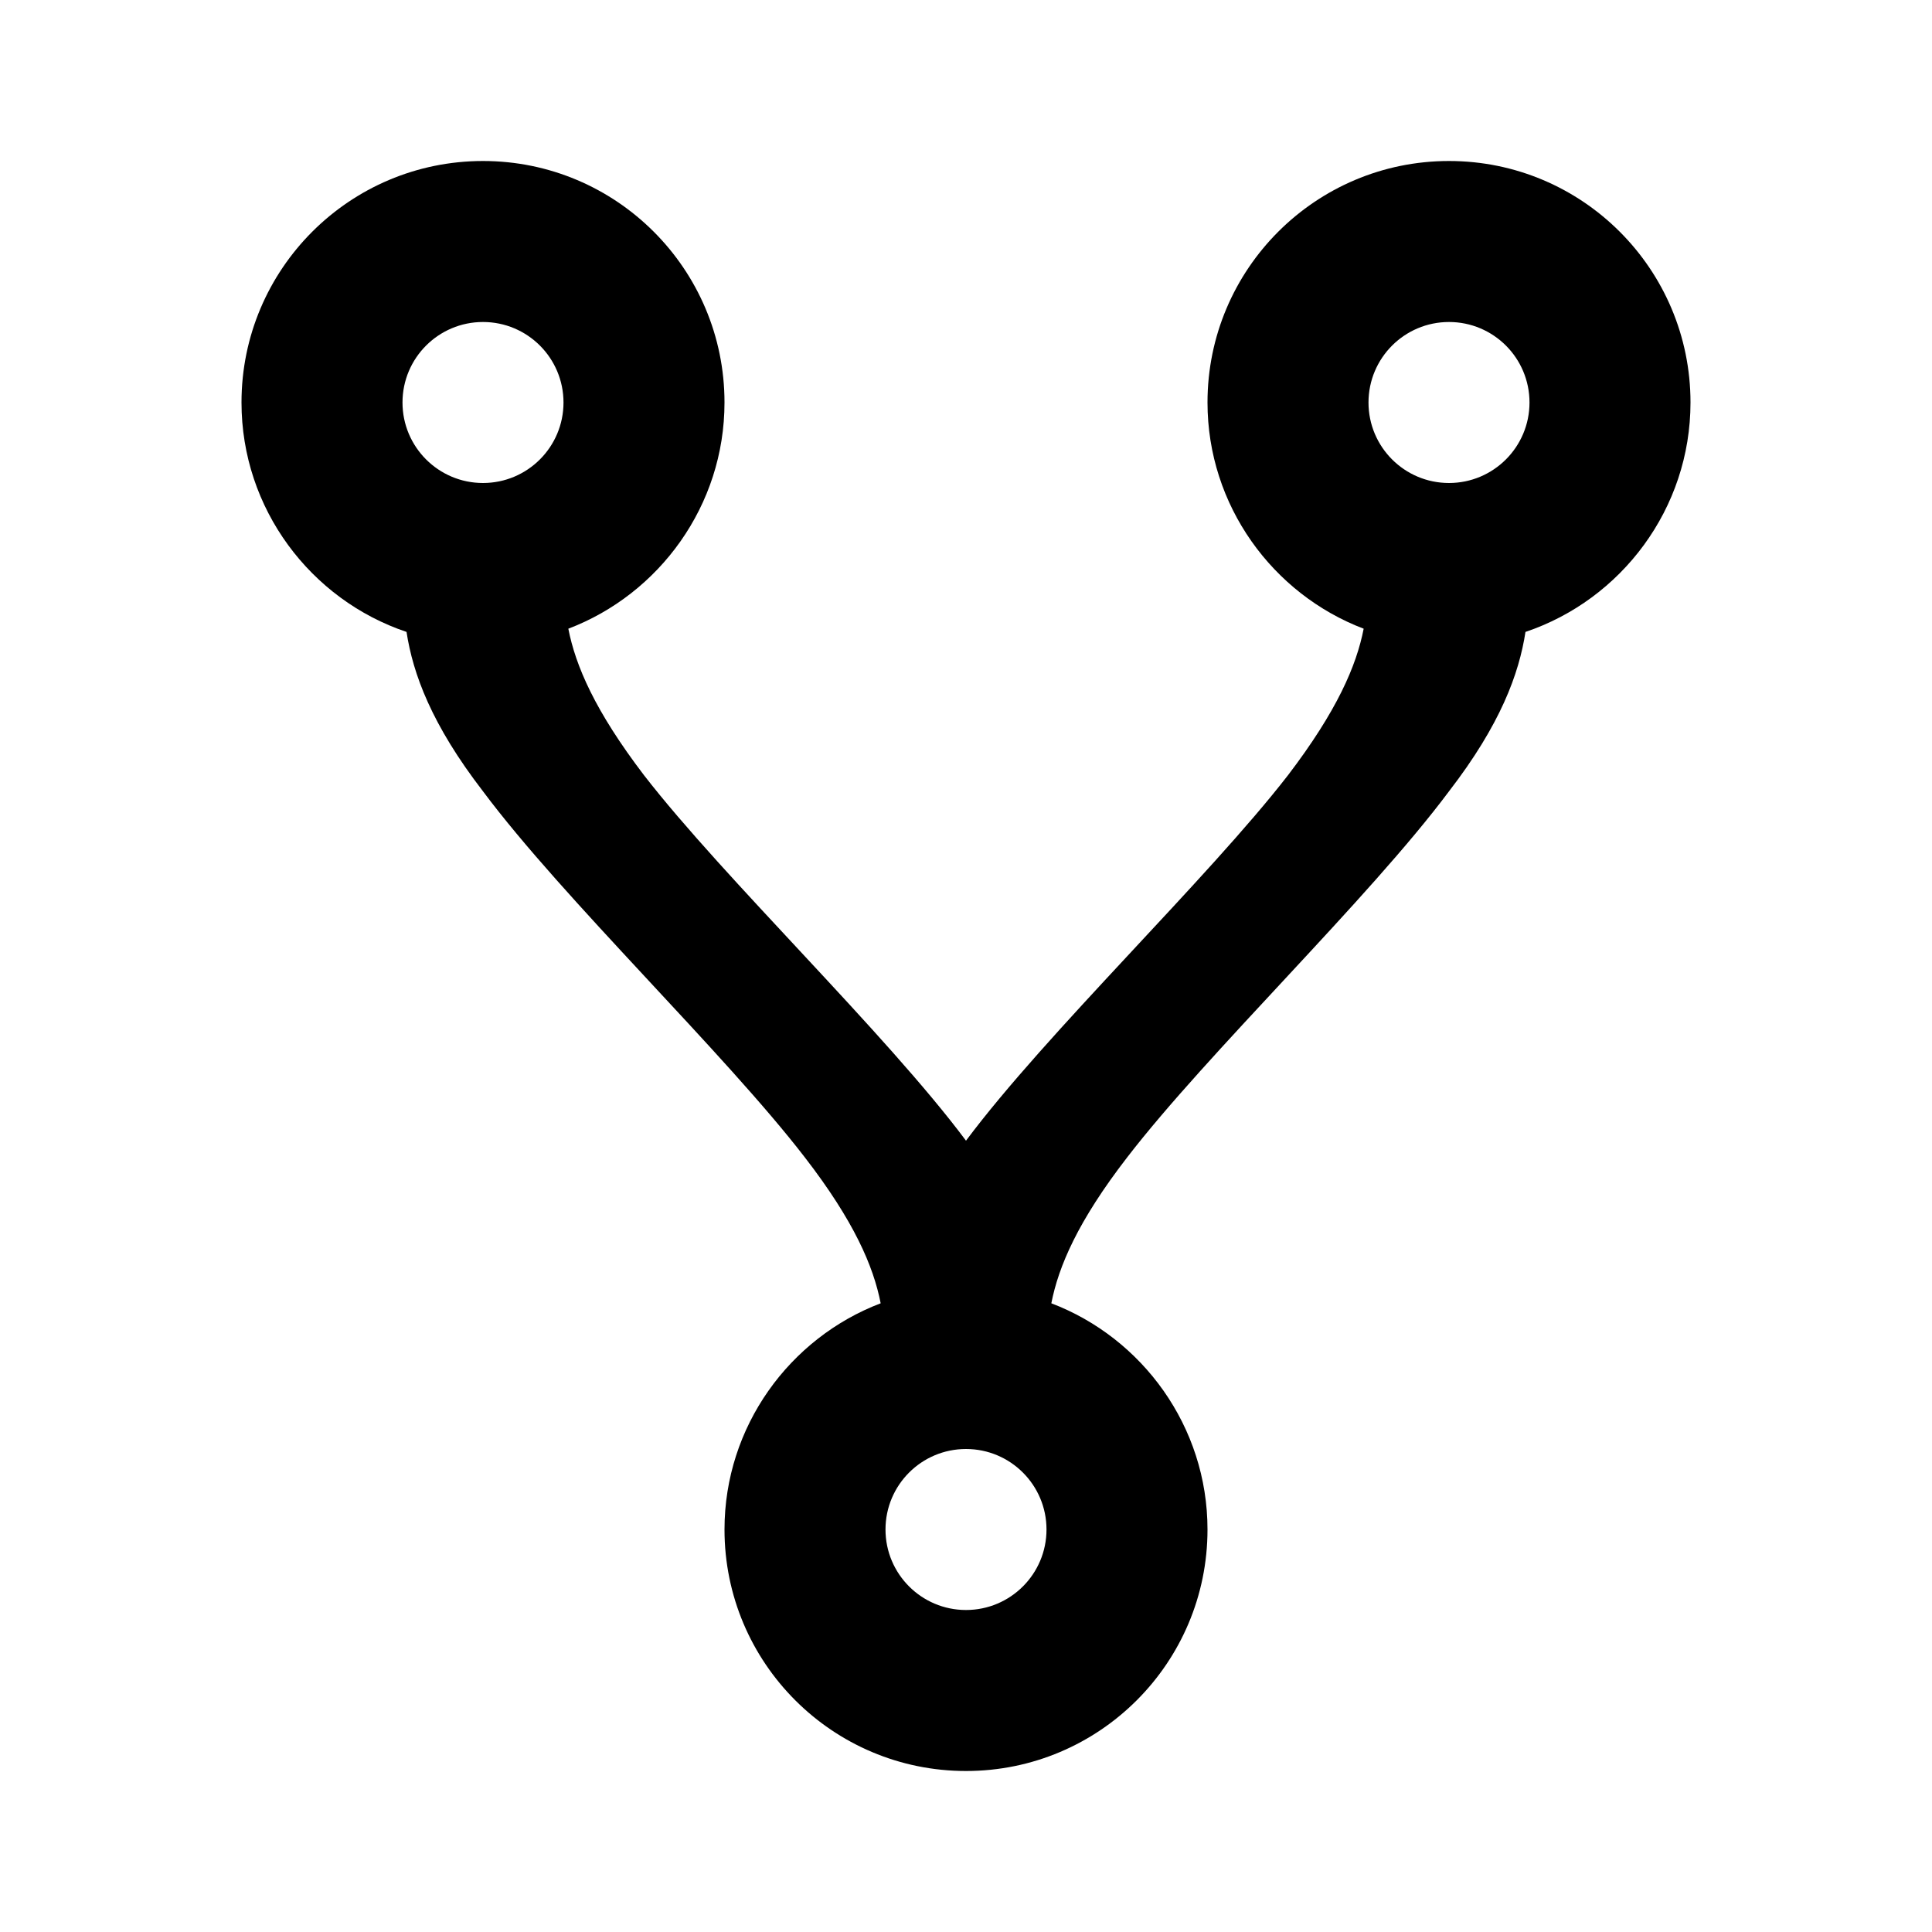
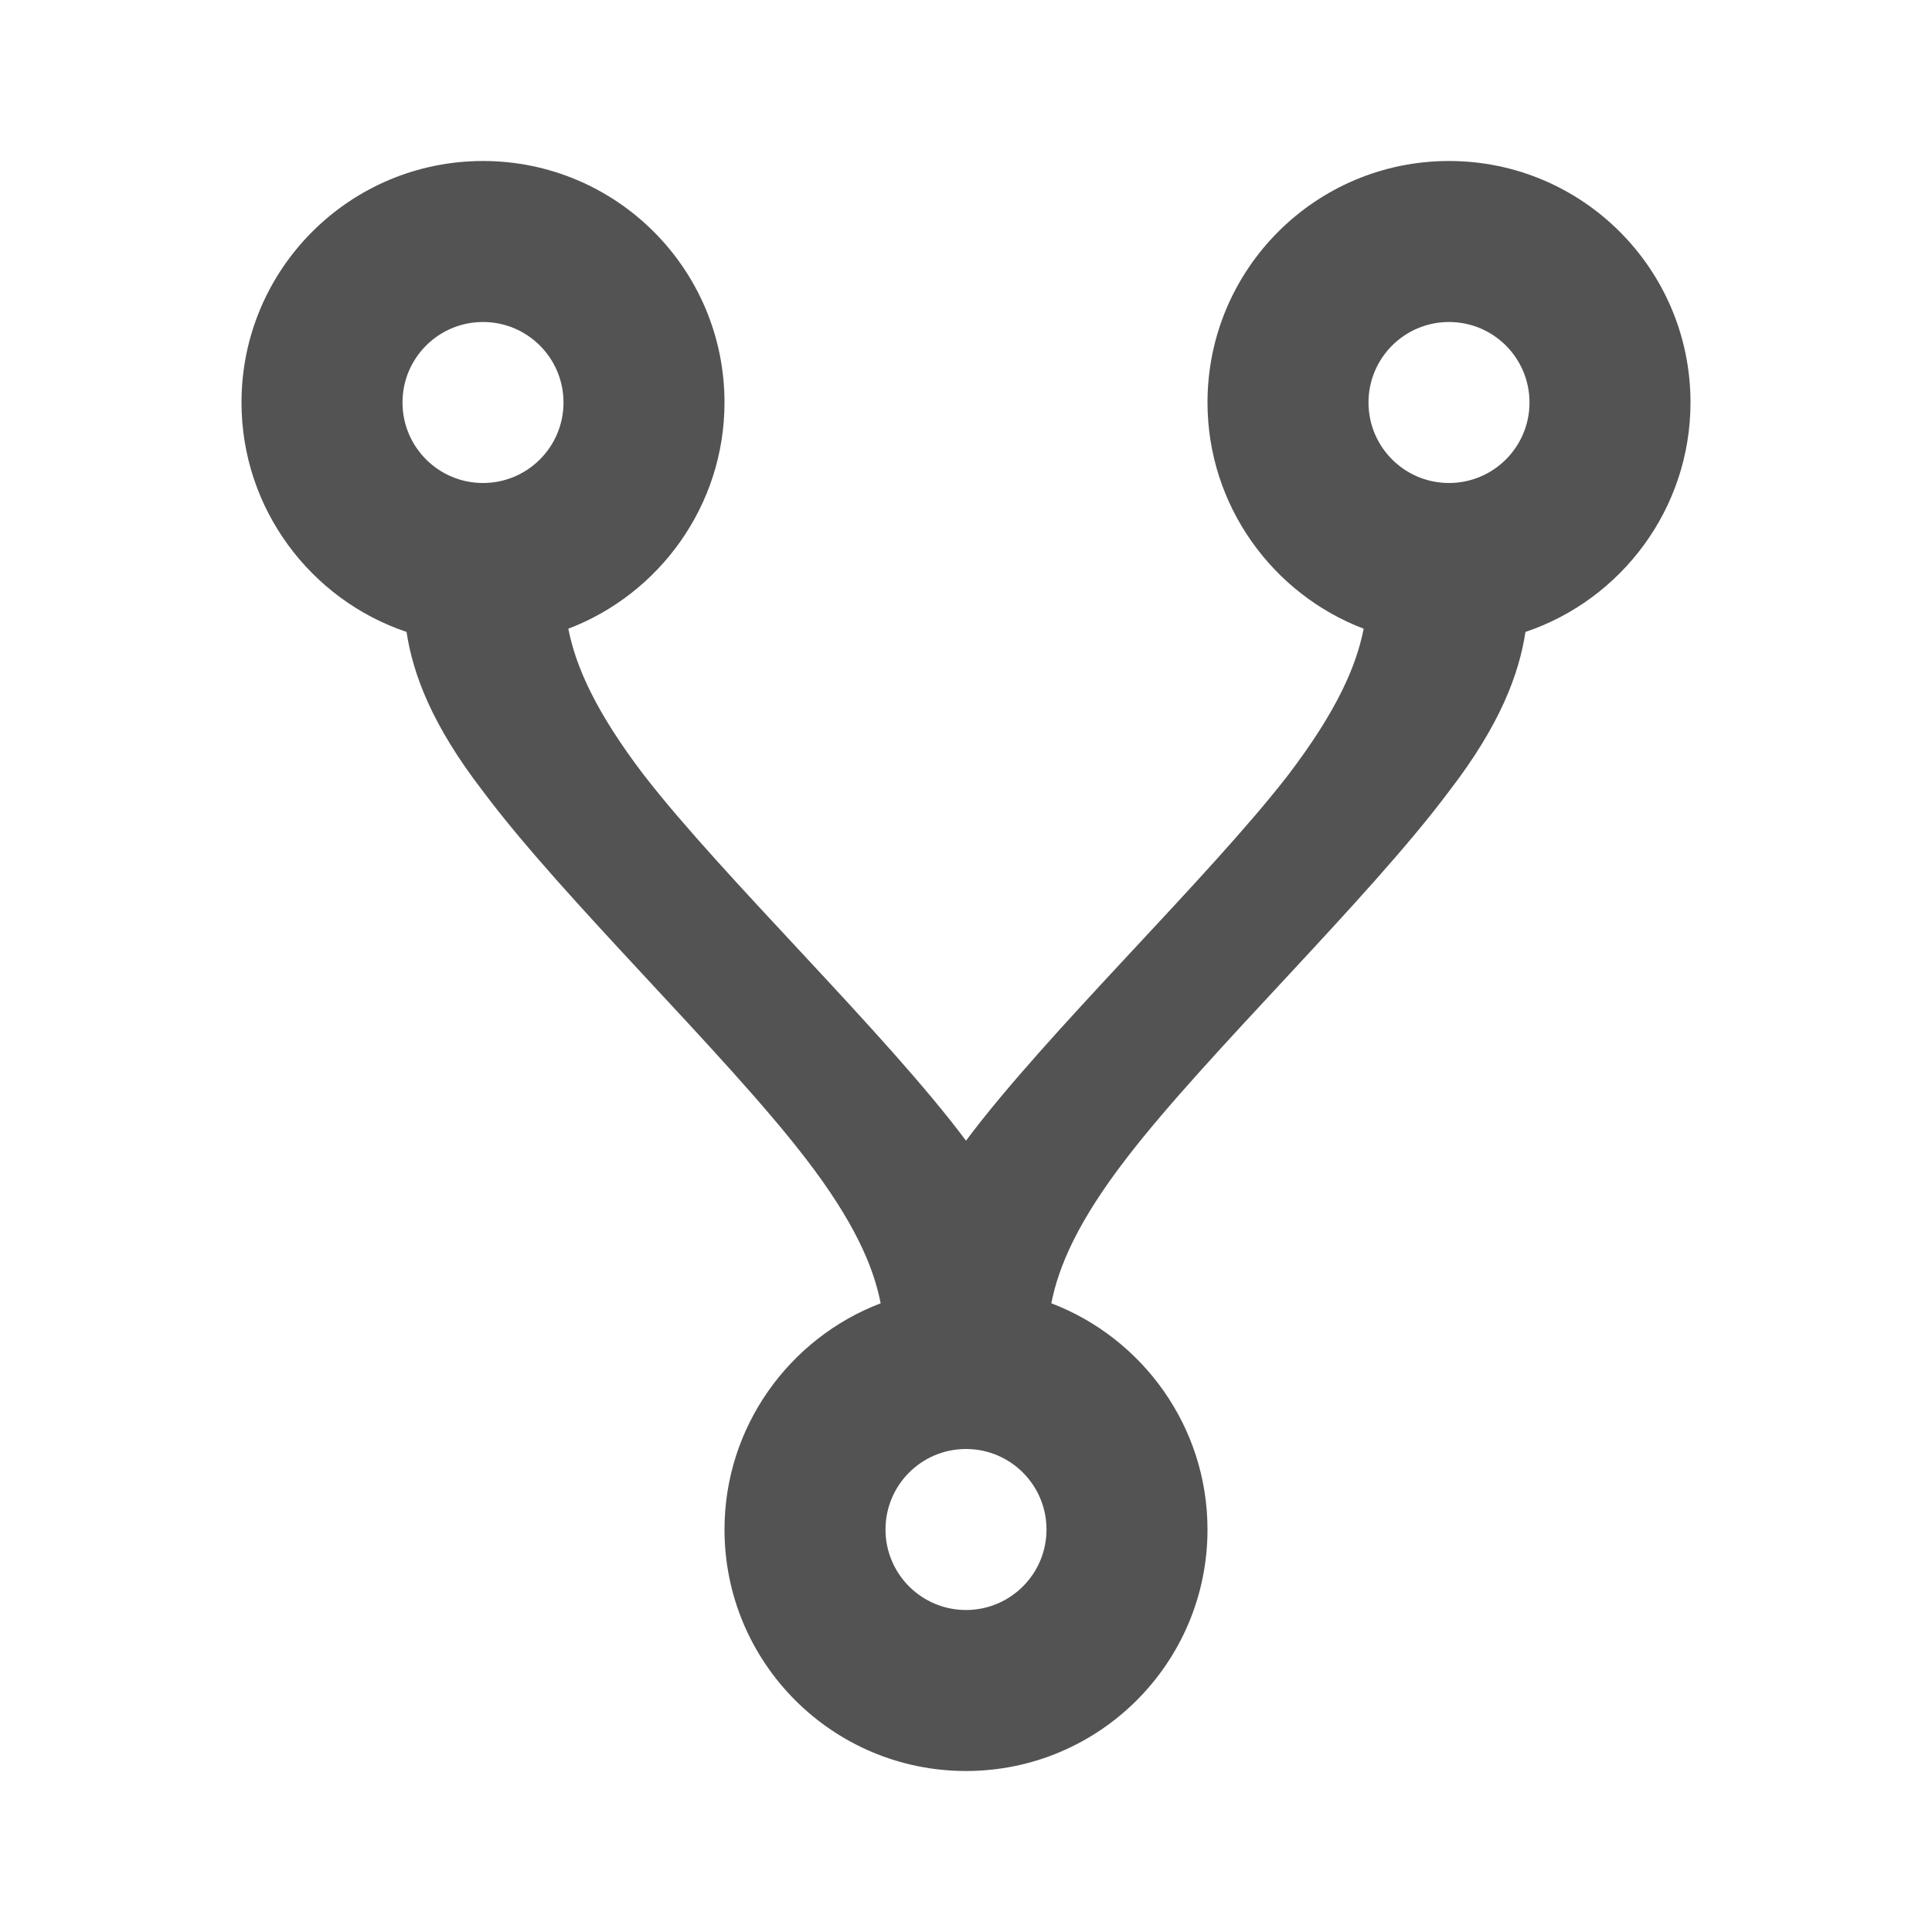
- <svg xmlns="http://www.w3.org/2000/svg" viewBox="0 0 24 24">
-   <path d="M6,2A3,3 0 0,1 9,5C9,6.28 8.19,7.38 7.06,7.81C7.15,8.27 7.39,8.83 8,9.63C9,10.92 11,12.83 12,14.17C13,12.83 15,10.92 16,9.63C16.61,8.83 16.85,8.27 16.94,7.81C15.81,7.38 15,6.28 15,5A3,3 0 0,1 18,2A3,3 0 0,1 21,5C21,6.32 20.14,7.45 18.95,7.85C18.87,8.37 18.64,9 18,9.83C17,11.17 15,13.08 14,14.38C13.39,15.17 13.15,15.73 13.06,16.19C14.19,16.62 15,17.72 15,19A3,3 0 0,1 12,22A3,3 0 0,1 9,19C9,17.72 9.81,16.62 10.94,16.19C10.85,15.73 10.61,15.17 10,14.38C9,13.08 7,11.17 6,9.83C5.36,9 5.13,8.37 5.05,7.85C3.86,7.45 3,6.32 3,5A3,3 0 0,1 6,2M6,4A1,1 0 0,0 5,5A1,1 0 0,0 6,6A1,1 0 0,0 7,5A1,1 0 0,0 6,4M18,4A1,1 0 0,0 17,5A1,1 0 0,0 18,6A1,1 0 0,0 19,5A1,1 0 0,0 18,4M12,18A1,1 0 0,0 11,19A1,1 0 0,0 12,20A1,1 0 0,0 13,19A1,1 0 0,0 12,18Z" />
+ <svg xmlns="http://www.w3.org/2000/svg" viewBox="0 0 24 24" version="1.1" id="svg1">
+   <defs id="defs1" />
+   <path d="M6,2A3,3 0 0,1 9,5C9,6.28 8.19,7.38 7.06,7.81C7.15,8.27 7.39,8.83 8,9.63C9,10.92 11,12.83 12,14.17C13,12.83 15,10.92 16,9.63C16.61,8.83 16.85,8.27 16.94,7.81C15.81,7.38 15,6.28 15,5A3,3 0 0,1 18,2A3,3 0 0,1 21,5C21,6.32 20.14,7.45 18.95,7.85C18.87,8.37 18.64,9 18,9.83C17,11.17 15,13.08 14,14.38C13.39,15.17 13.15,15.73 13.06,16.19C14.19,16.62 15,17.72 15,19A3,3 0 0,1 12,22A3,3 0 0,1 9,19C9,17.72 9.81,16.62 10.94,16.19C10.85,15.73 10.61,15.17 10,14.38C9,13.08 7,11.17 6,9.83C5.36,9 5.13,8.37 5.05,7.85C3.86,7.45 3,6.32 3,5A3,3 0 0,1 6,2M6,4A1,1 0 0,0 5,5A1,1 0 0,0 6,6A1,1 0 0,0 7,5A1,1 0 0,0 6,4M18,4A1,1 0 0,0 17,5A1,1 0 0,0 18,6A1,1 0 0,0 19,5A1,1 0 0,0 18,4M12,18A1,1 0 0,0 11,19A1,1 0 0,0 12,20A1,1 0 0,0 13,19A1,1 0 0,0 12,18Z" id="path1" style="fill:#535353;fill-opacity:1" />
</svg>
